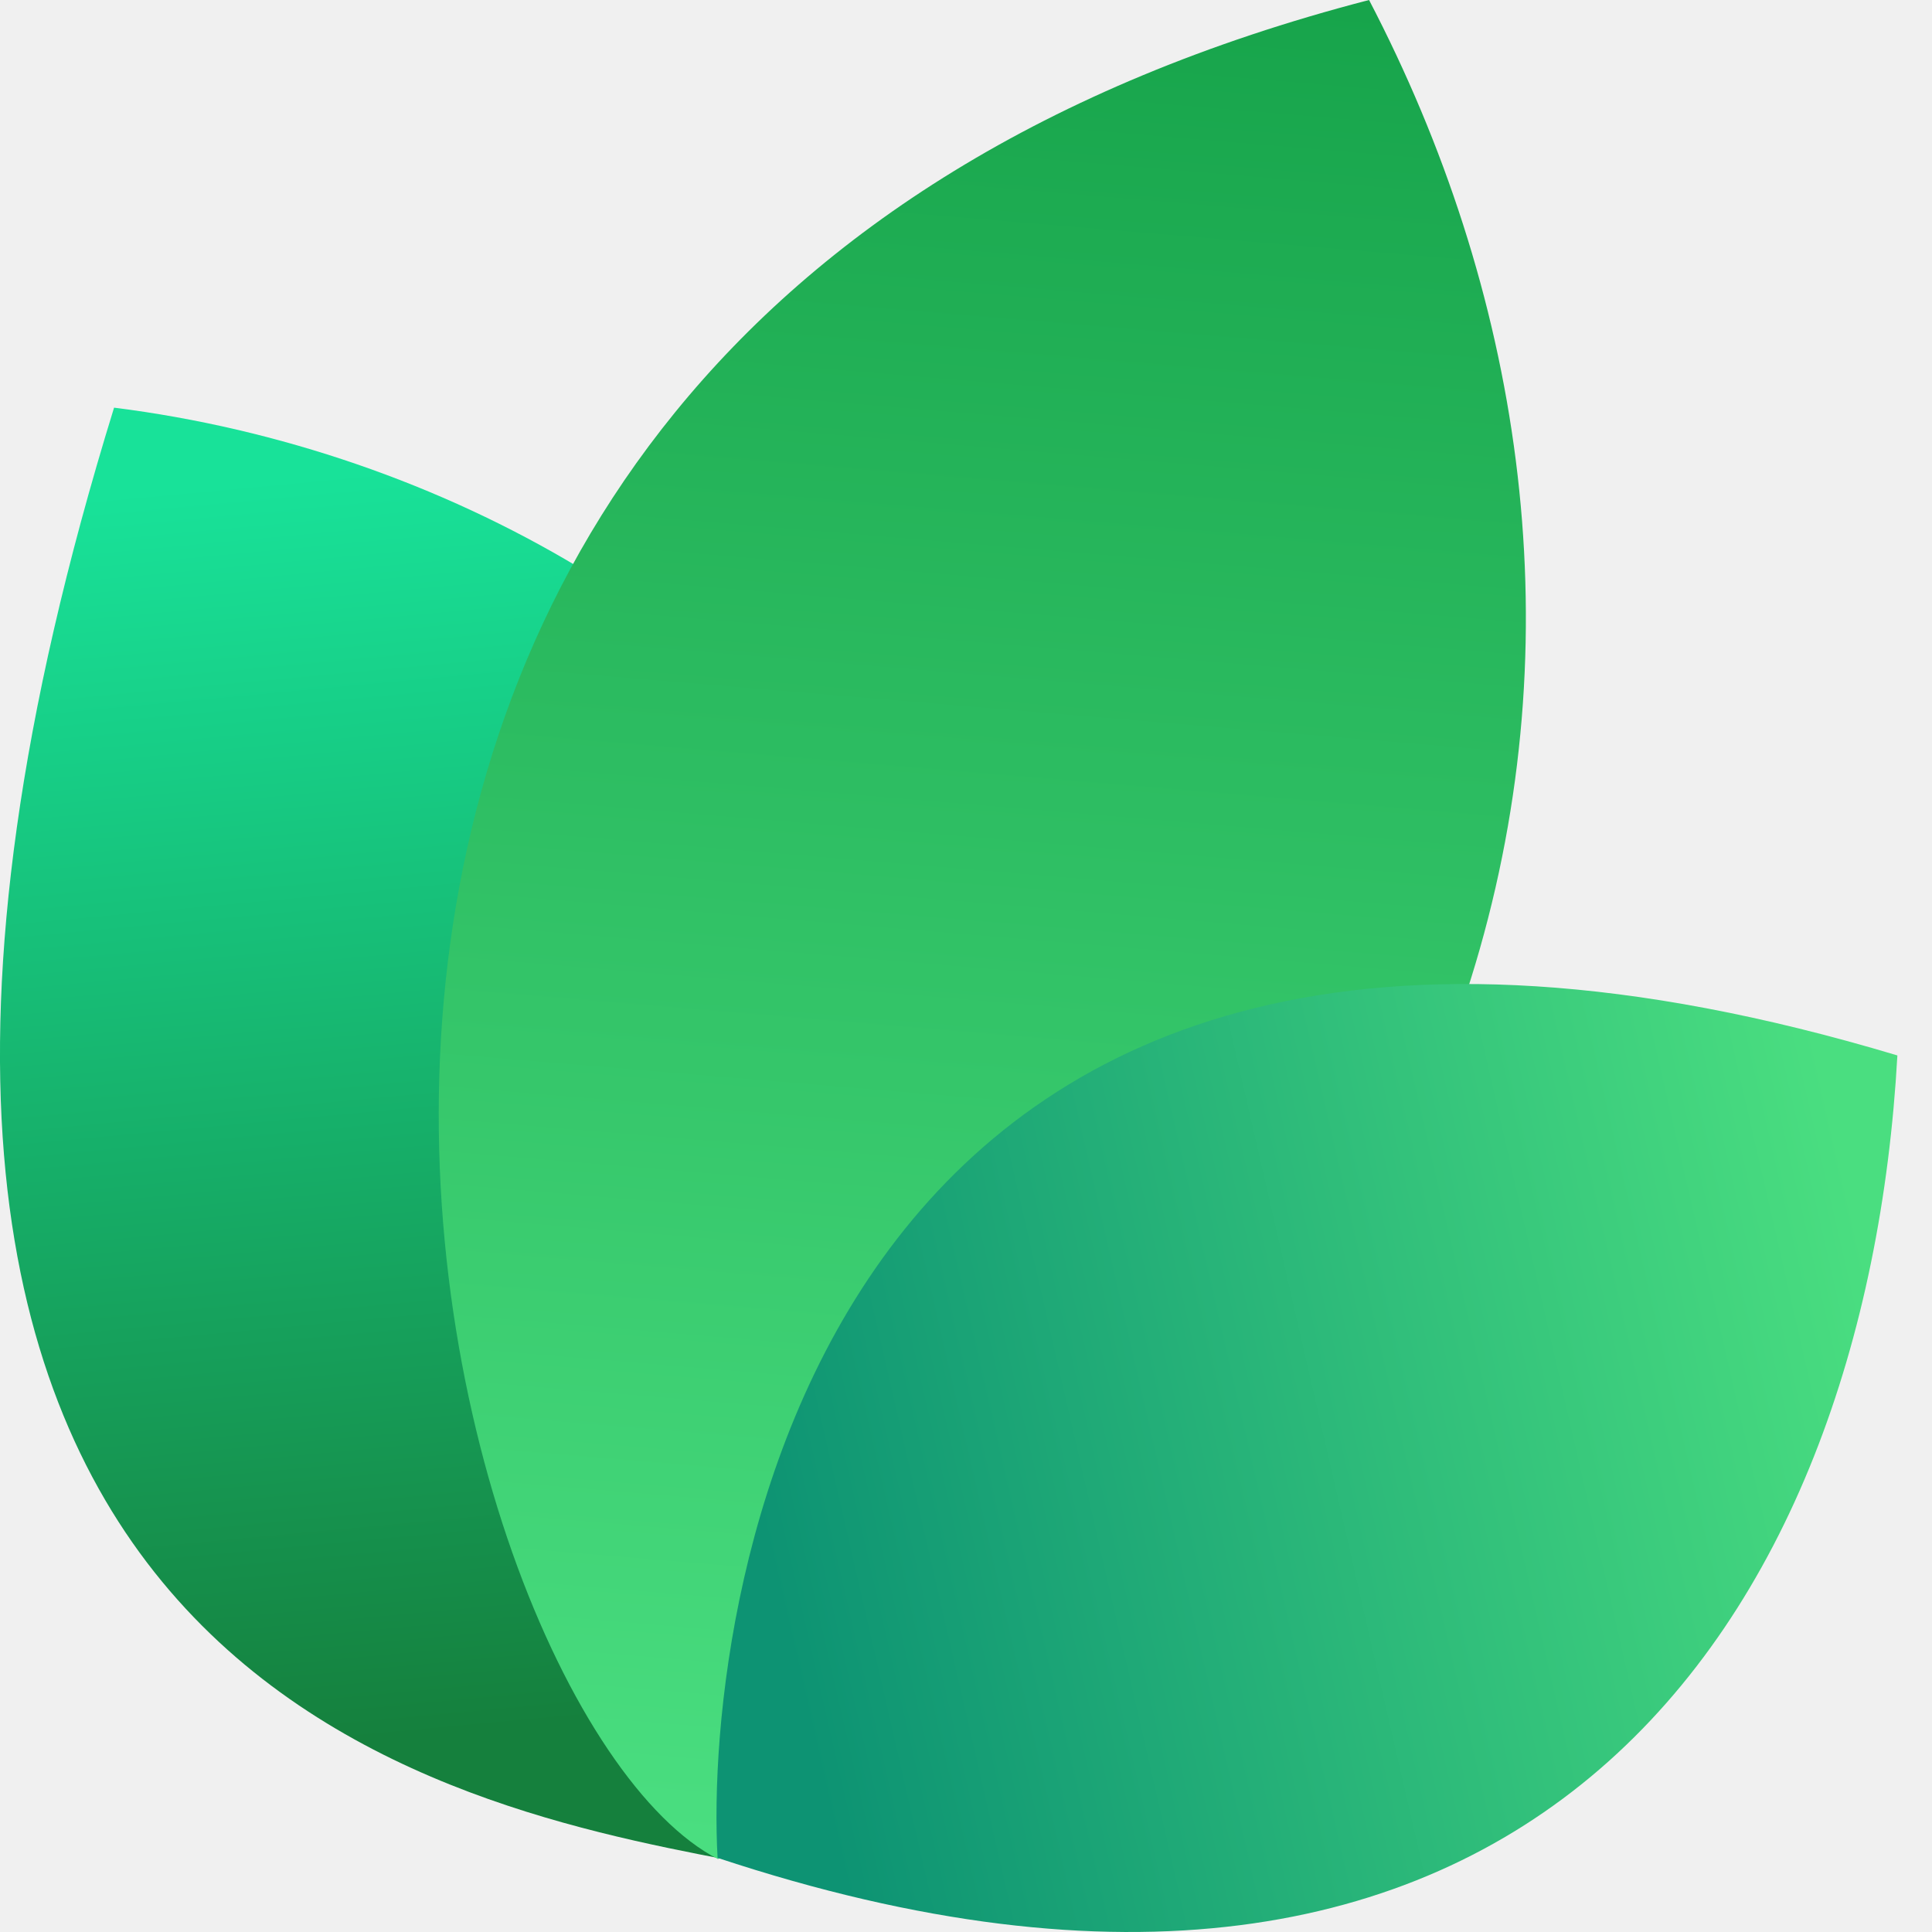
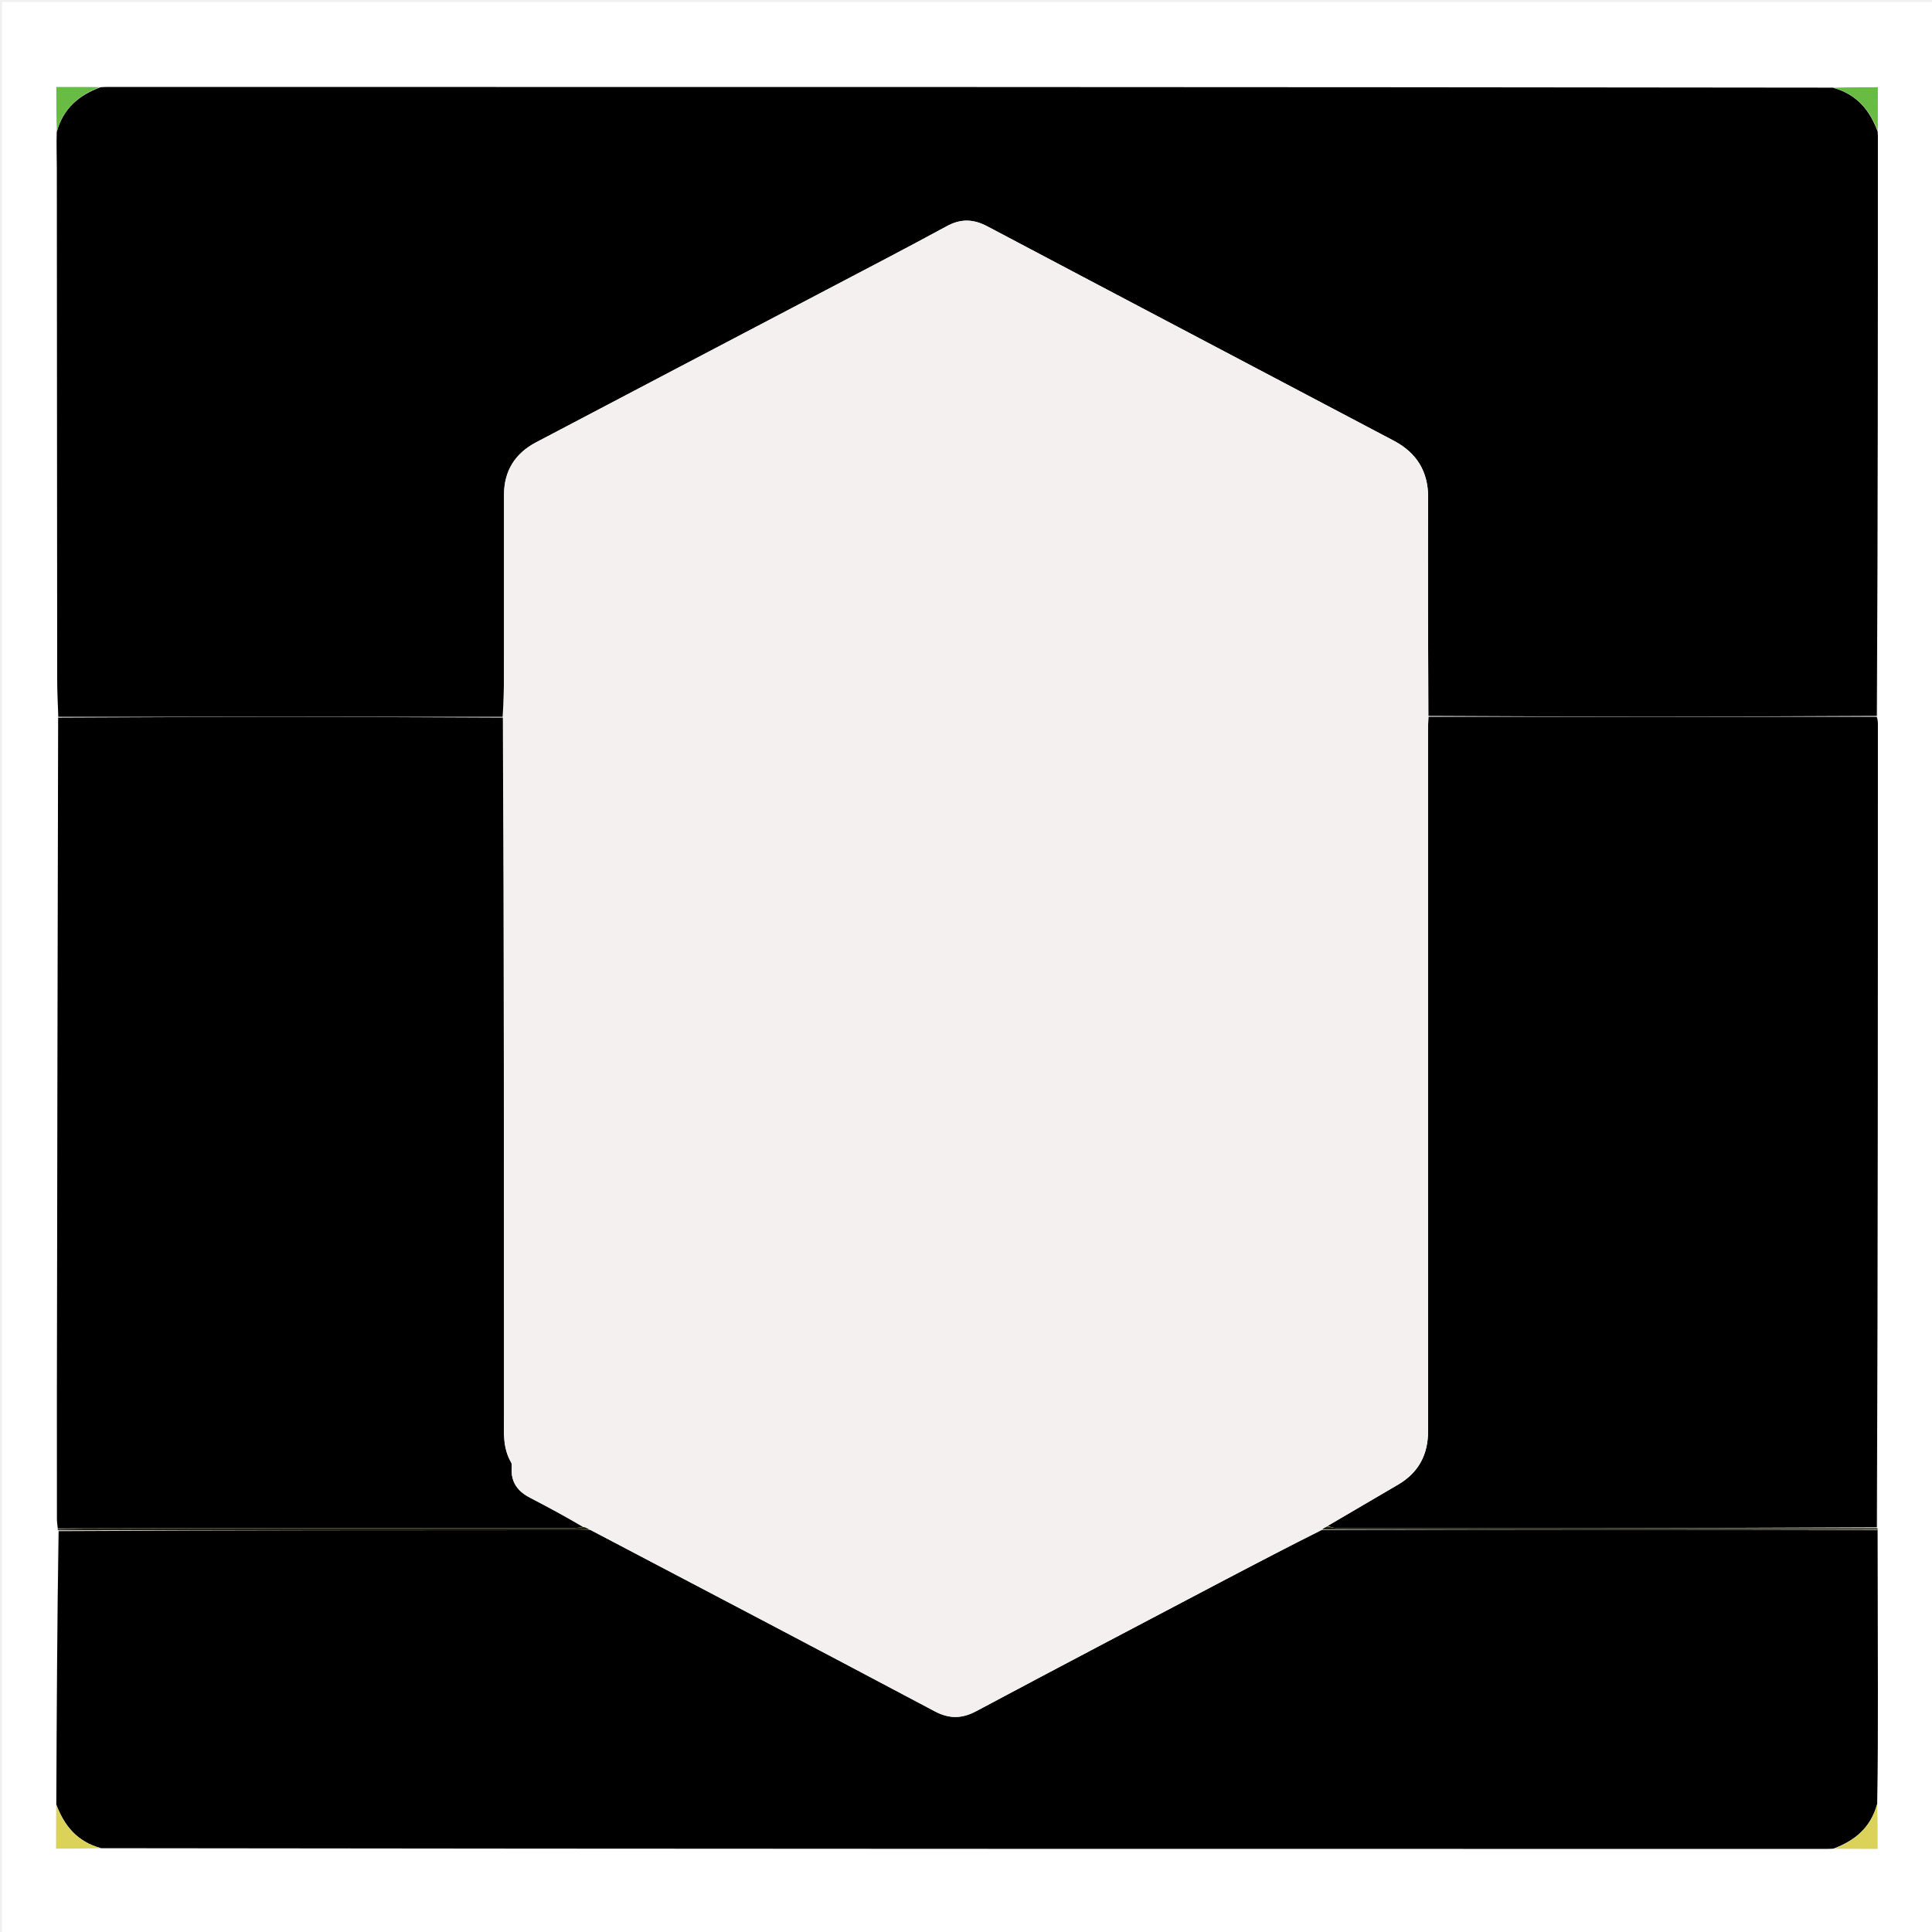
- <svg xmlns="http://www.w3.org/2000/svg" width="24" height="24" viewBox="0 0 24 24" fill="none">
-   <path d="M9.061 23.108C5.268 22.377 -3.391 20.627 1.417 5.064C9.634 6.099 16.973 14.064 9.061 23.108Z" fill="url(#paint0_linear_17557_2021)" />
-   <path d="M8.919 23.094C5.276 21.222 0.784 4.209 17.007 0C20.757 7.193 19.621 16.545 8.919 23.094Z" fill="url(#paint1_linear_17557_2021)" />
-   <path d="M8.914 23.079C8.735 19.882 10.159 9.085 23.57 13.111C23.181 20.123 18.984 26.418 8.914 23.079Z" fill="url(#paint2_linear_17557_2021)" />
-   <defs>
-     <linearGradient id="paint0_linear_17557_2021" x1="3.776" y1="5.916" x2="5.232" y2="21.559" gradientUnits="userSpaceOnUse">
-       <stop stop-color="#18E299" />
-       <stop offset="1" stop-color="#15803D" />
-     </linearGradient>
-     <linearGradient id="paint1_linear_17557_2021" x1="12.171" y1="-0.718" x2="10.19" y2="22.983" gradientUnits="userSpaceOnUse">
-       <stop stop-color="#16A34A" />
-       <stop offset="1" stop-color="#4ADE80" />
-     </linearGradient>
-     <linearGradient id="paint2_linear_17557_2021" x1="23.133" y1="15.353" x2="9.338" y2="18.52" gradientUnits="userSpaceOnUse">
-       <stop stop-color="#4ADE80" />
-       <stop offset="1" stop-color="#0D9373" />
-     </linearGradient>
-   </defs>
+ <svg xmlns="http://www.w3.org/2000/svg" version="1.1" id="Layer_1" x="0px" y="0px" width="100%" viewBox="0 0 1000 1000" enable-background="new 0 0 1000 1000" xml:space="preserve">
+   <path fill="#FFFFFF" opacity="1" stroke="none" d=" M1,378   C1,252 1,126.5 1,1   C334.333,1 667.667,1 1001,1   C1001,334.333 1001,667.666 1001,1001   C667.667,1001 334.334,1001 1,1001   C1,793.5 1,586 1,378  M29.766,791.633   C29.841,791.795 29.917,791.957 29.786,793.021   C29.573,840.005 29.361,886.99 29.034,934.904   C29.034,942.147 29.034,949.39 29.034,956.851   C37.137,956.851 44.581,956.851 52.95,956.989   C350.462,956.993 647.974,956.997 945.487,956.994   C946.649,956.994 947.812,956.901 949.904,956.966   C957.147,956.966 964.39,956.966 971.851,956.966   C971.851,948.863 971.851,941.419 971.989,933.05   C971.993,913.613 972.018,894.176 971.995,874.74   C971.961,847.167 971.891,819.594 971.973,791.5   C971.927,791.326 971.881,791.152 971.988,790.055   C971.992,651.697 971.996,513.339 971.992,374.981   C971.992,373.654 971.879,372.327 971.975,370.079   C971.983,270.224 971.992,170.368 971.993,70.513   C971.993,69.685 971.896,68.856 971.974,67.098   C971.974,59.836 971.974,52.573 971.974,45.156   C963.903,45.156 956.439,45.156 948.055,45.011   C650.542,45.007 353.028,45.004 55.515,45.007   C54.352,45.007 53.19,45.104 51.098,45.026   C43.836,45.026 36.573,45.026 29.156,45.026   C29.156,53.097 29.156,60.561 29.011,68.949   C29.153,75.091 29.413,81.233 29.418,87.375   C29.492,175.614 29.518,263.852 29.603,352.091   C29.609,358.394 29.98,364.697 30.013,371.924   C29.823,488.2 29.628,604.477 29.448,720.754   C29.414,742.581 29.433,764.408 29.464,786.236   C29.466,787.864 29.76,789.491 29.766,791.633  z" />
+   <path fill="#000000" opacity="1" stroke="none" d=" M30.181,371   C29.98,364.697 29.609,358.394 29.603,352.091   C29.518,263.852 29.492,175.614 29.418,87.375   C29.413,81.233 29.153,75.091 29.381,68.291   C32.835,55.837 41.119,49.196 52.028,45.156   C53.19,45.104 54.352,45.007 55.515,45.007   C353.028,45.004 650.542,45.007 948.711,45.381   C961.163,48.835 967.805,57.119 971.844,68.028   C971.896,68.856 971.993,69.685 971.993,70.513   C971.992,170.368 971.983,270.224 971.44,370.54   C893.739,371 816.575,371.001 739.309,370.542   C739.184,332.596 739.022,295.109 739.207,257.623   C739.275,243.977 733.182,234.33 721.509,228.164   C651.409,191.135 581.211,154.291 511.143,117.203   C503.814,113.323 497.357,113.096 490.009,117.09   C469.175,128.416 448.124,139.342 427.128,150.369   C377.206,176.587 327.237,202.718 277.356,229.014   C266.637,234.664 260.887,243.738 260.875,256.062   C260.845,286.885 260.883,317.708 260.853,348.532   C260.845,356.021 260.682,363.51 260.147,371   C183.196,371 106.689,371 30.181,371  z" />
+   <path fill="#000000" opacity="1" stroke="none" d=" M29.149,933.974   C29.361,886.99 29.573,840.005 30.357,792.525   C120.373,792.018 209.818,792.009 299.262,791.991   C301.258,791.991 303.253,791.89 305.598,791.889   C365.247,823.181 424.587,854.343 483.794,885.754   C491.347,889.761 497.864,889.666 505.38,885.657   C548.275,862.776 591.323,840.182 634.349,817.546   C650.78,808.901 667.288,800.405 684.24,791.912   C780.424,791.996 876.13,792.008 971.836,792.021   C971.891,819.594 971.961,847.167 971.995,874.74   C972.018,894.176 971.993,913.613 971.603,933.687   C968.224,946.199 959.854,952.764 948.974,956.851   C947.812,956.901 946.649,956.994 945.487,956.994   C647.974,956.997 350.462,956.993 52.313,956.603   C39.801,953.224 33.236,944.854 29.149,933.974  z" />
+   <path fill="#000000" opacity="1" stroke="none" d=" M739.41,371.001   C816.575,371.001 893.739,371 971.361,371   C971.879,372.327 971.992,373.654 971.992,374.981   C971.996,513.339 971.992,651.697 971.454,790.524   C878.01,790.996 785.101,791.003 692.192,790.961   C690.457,790.96 688.721,790.368 687.21,789.786   C699.569,782.466 711.75,775.489 723.826,768.335   C734.305,762.128 739.189,752.867 739.182,740.613   C739.105,619.396 739.134,498.179 739.146,376.962   C739.147,374.975 739.319,372.988 739.41,371.001  z" />
+   <path fill="#000000" opacity="1" stroke="none" d=" M30.097,371.462   C106.689,371 183.196,371 260.271,371.454   C260.848,492.144 260.857,612.381 260.865,732.618   C260.865,740.907 260.045,749.308 264.565,756.936   C265.019,757.703 264.902,758.887 264.847,759.866   C264.426,767.274 268.055,771.992 274.444,775.278   C283.714,780.045 292.83,785.111 301.711,790.341   C299.432,790.755 297.454,790.986 295.476,790.987   C226.756,791.005 158.037,790.994 89.317,791.007   C69.517,791.011 49.718,791.08 29.919,791.119   C29.76,789.491 29.466,787.864 29.464,786.236   C29.433,764.408 29.414,742.581 29.448,720.754   C29.628,604.477 29.823,488.2 30.097,371.462  z" />
+   <path fill="#22210E" opacity="1" stroke="none" d=" M686.986,790.052   C688.721,790.368 690.457,790.96 692.192,790.961   C785.101,791.003 878.01,790.996 971.378,790.986   C971.881,791.152 971.927,791.326 971.904,791.76   C876.13,792.008 780.424,791.996 684.435,791.661   C685.096,790.91 686.041,790.481 686.986,790.052  z" />
+   <path fill="#22210E" opacity="1" stroke="none" d=" M29.842,791.376   C49.718,791.08 69.517,791.011 89.317,791.007   C158.037,790.994 226.756,791.005 295.476,790.987   C297.454,790.986 299.432,790.755 302.029,790.358   C303.514,790.669 304.381,791.253 305.248,791.836   C303.253,791.89 301.258,791.991 299.262,791.991   C209.818,792.009 120.373,792.018 30.46,792.073   C29.917,791.957 29.841,791.795 29.842,791.376  z" />
+   <path fill="#68BB43" opacity="1" stroke="none" d=" M51.563,45.091   C41.119,49.196 32.835,55.837 29.454,67.829   C29.156,60.561 29.156,53.097 29.156,45.026   C36.573,45.026 43.836,45.026 51.563,45.091  z" />
+   <path fill="#68BB43" opacity="1" stroke="none" d=" M971.909,67.563   C967.805,57.119 961.163,48.835 949.171,45.454   C956.439,45.156 963.903,45.156 971.974,45.156   C971.974,52.573 971.974,59.836 971.909,67.563  z" />
+   <path fill="#DBD359" opacity="1" stroke="none" d=" M29.091,934.439   C33.236,944.854 39.801,953.224 51.85,956.534   C44.581,956.851 37.137,956.851 29.034,956.851   C29.034,949.39 29.034,942.147 29.091,934.439  z" />
+   <path fill="#DBD359" opacity="1" stroke="none" d=" M949.439,956.909   C959.854,952.764 968.224,946.199 971.534,934.15   C971.851,941.419 971.851,948.863 971.851,956.966   C964.39,956.966 957.147,956.966 949.439,956.909  z" />
+   <path fill="#F4F0F0" opacity="1" stroke="none" d=" M305.598,791.889   C304.381,791.253 303.514,790.669 302.33,790.068   C292.83,785.111 283.714,780.045 274.444,775.278   C268.055,771.992 264.426,767.274 264.847,759.866   C264.902,758.887 265.019,757.703 264.565,756.936   C260.045,749.308 260.865,740.907 260.865,732.618   C260.857,612.381 260.848,492.144 260.714,371.454   C260.682,363.51 260.845,356.021 260.853,348.532   C260.883,317.708 260.845,286.885 260.875,256.062   C260.887,243.738 266.637,234.664 277.356,229.014   C327.237,202.718 377.206,176.587 427.128,150.369   C448.124,139.342 469.175,128.416 490.009,117.09   C497.357,113.096 503.814,113.323 511.143,117.203   C581.211,154.291 651.409,191.135 721.509,228.164   C733.182,234.33 739.275,243.977 739.207,257.623   C739.022,295.109 739.184,332.596 739.309,370.542   C739.319,372.988 739.147,374.975 739.146,376.962   C739.134,498.179 739.105,619.396 739.182,740.613   C739.189,752.867 734.305,762.128 723.826,768.335   C711.75,775.489 699.569,782.466 687.21,789.786   C686.041,790.481 685.096,790.91 683.956,791.59   C667.288,800.405 650.78,808.901 634.349,817.546   C591.323,840.182 548.275,862.776 505.38,885.657   C497.864,889.666 491.347,889.761 483.794,885.754   C424.587,854.343 365.247,823.181 305.598,791.889  z" />
</svg>
